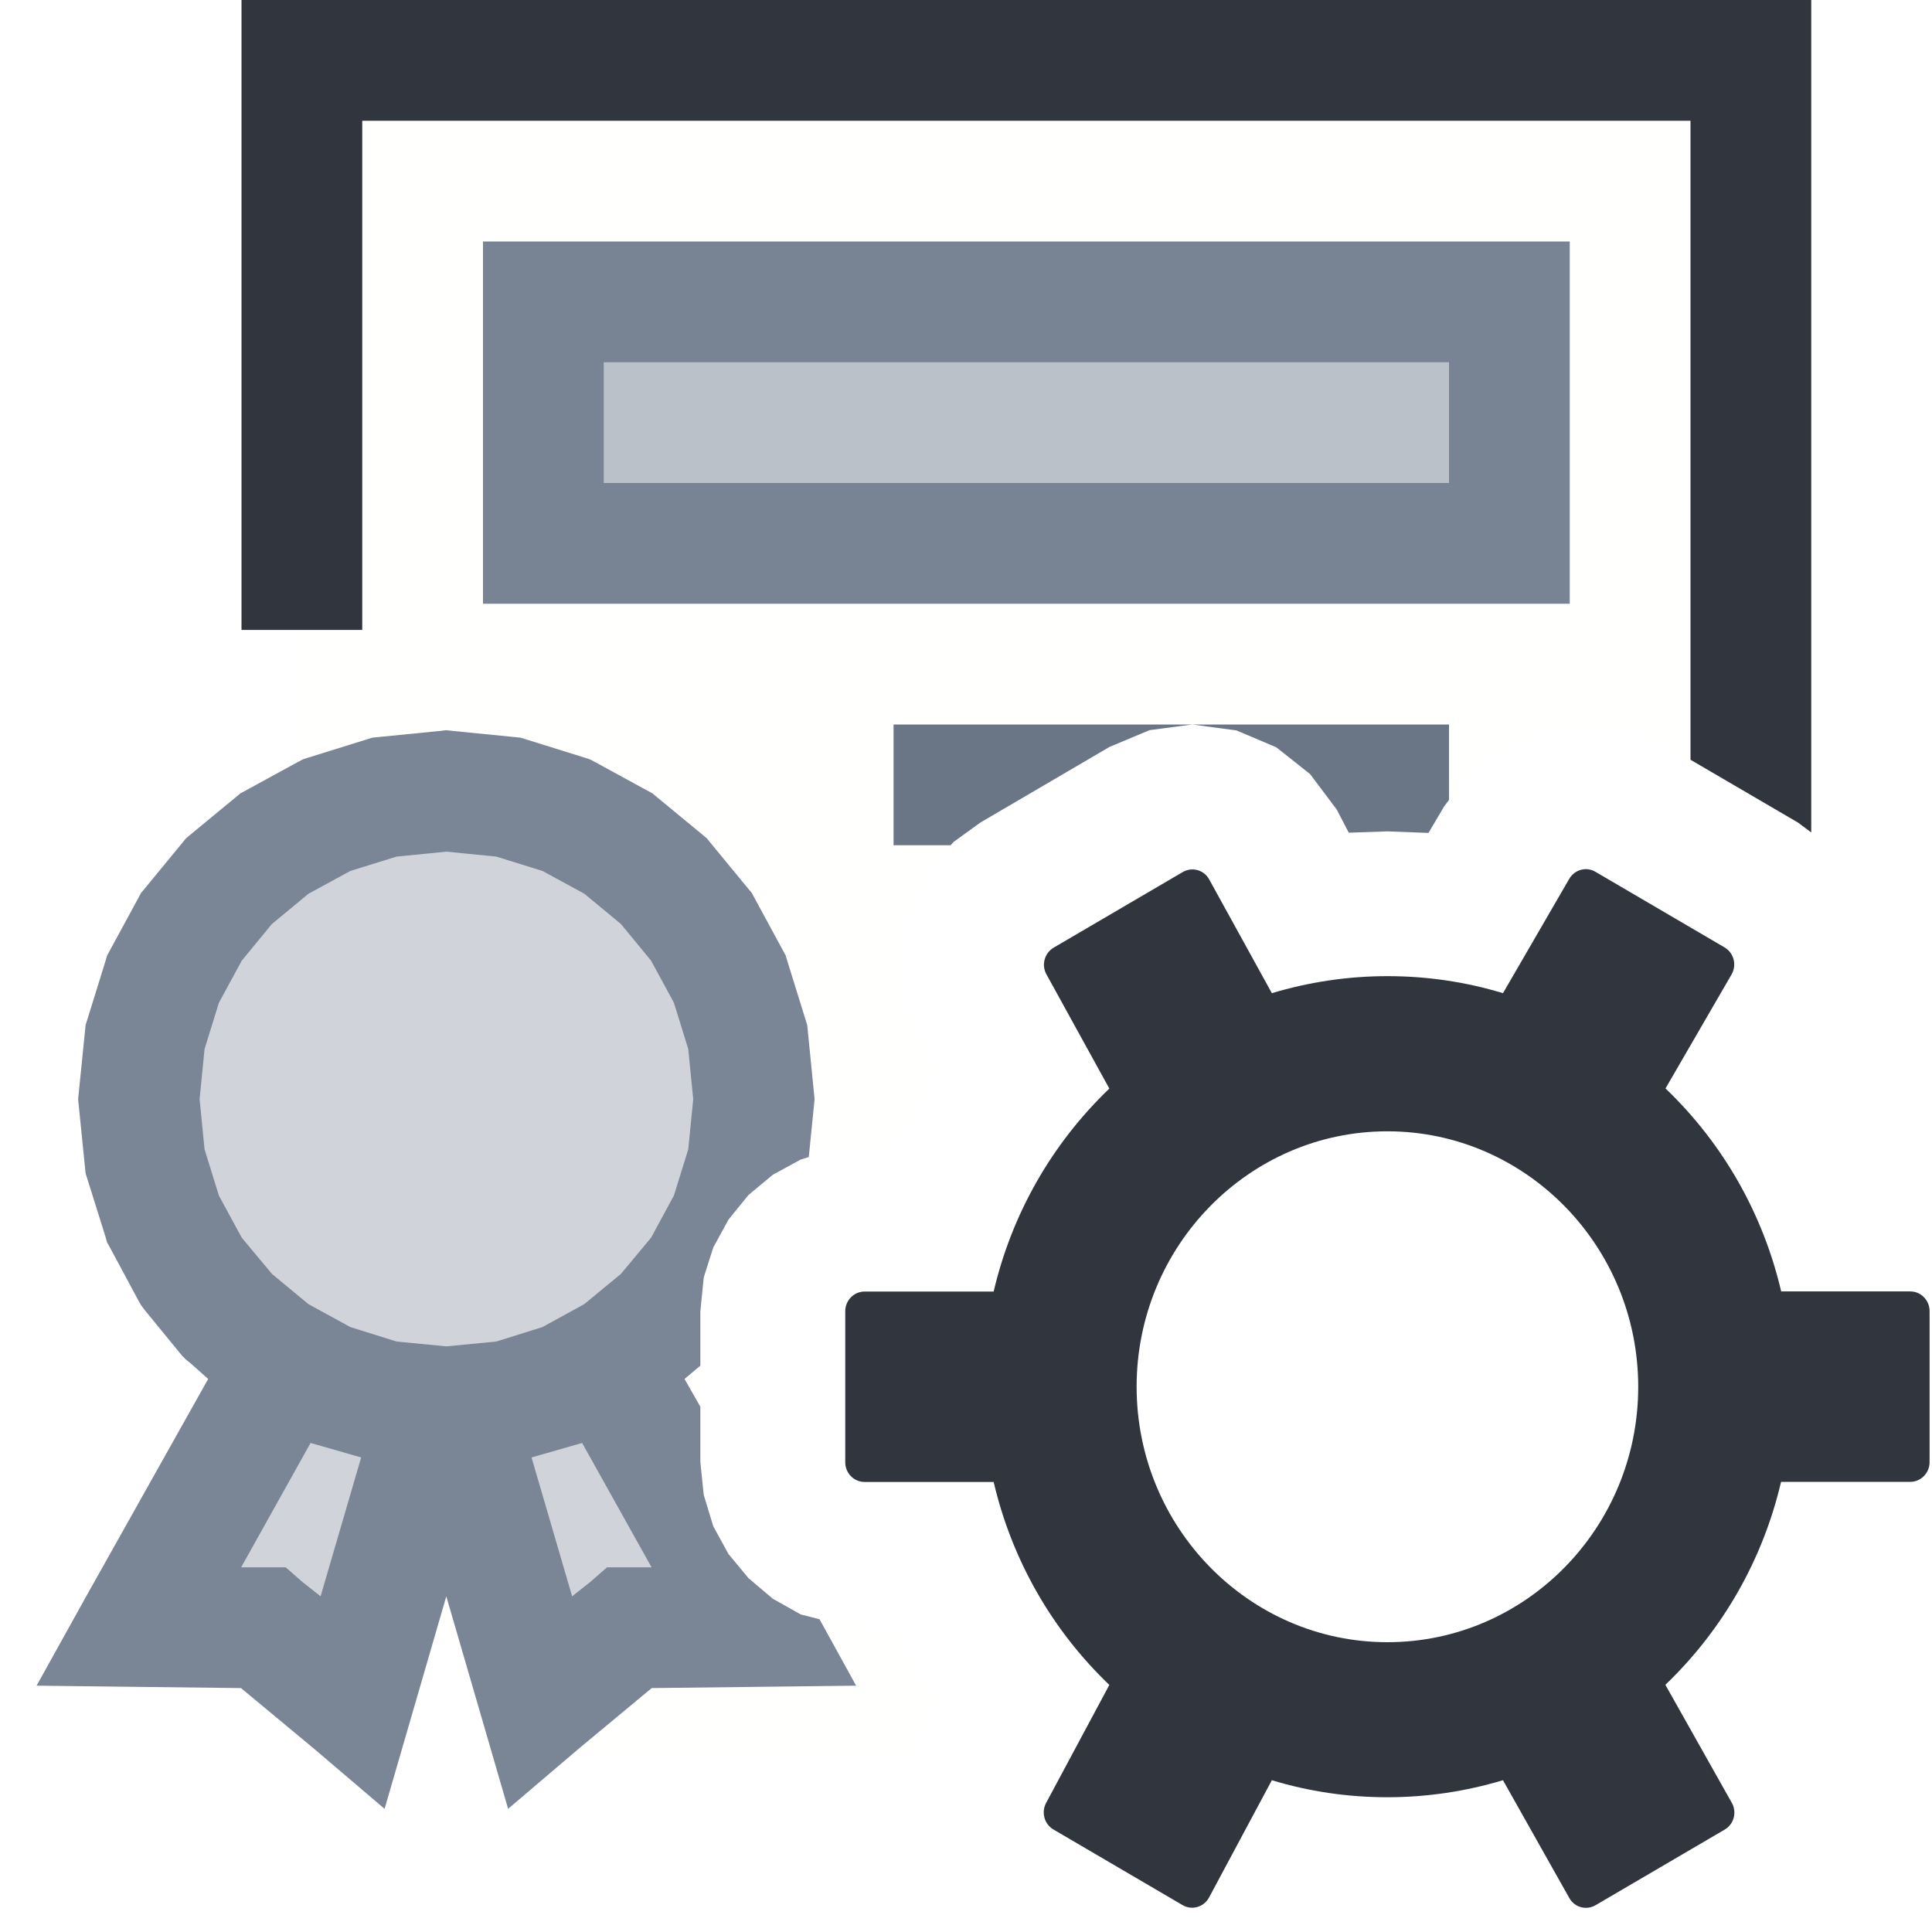
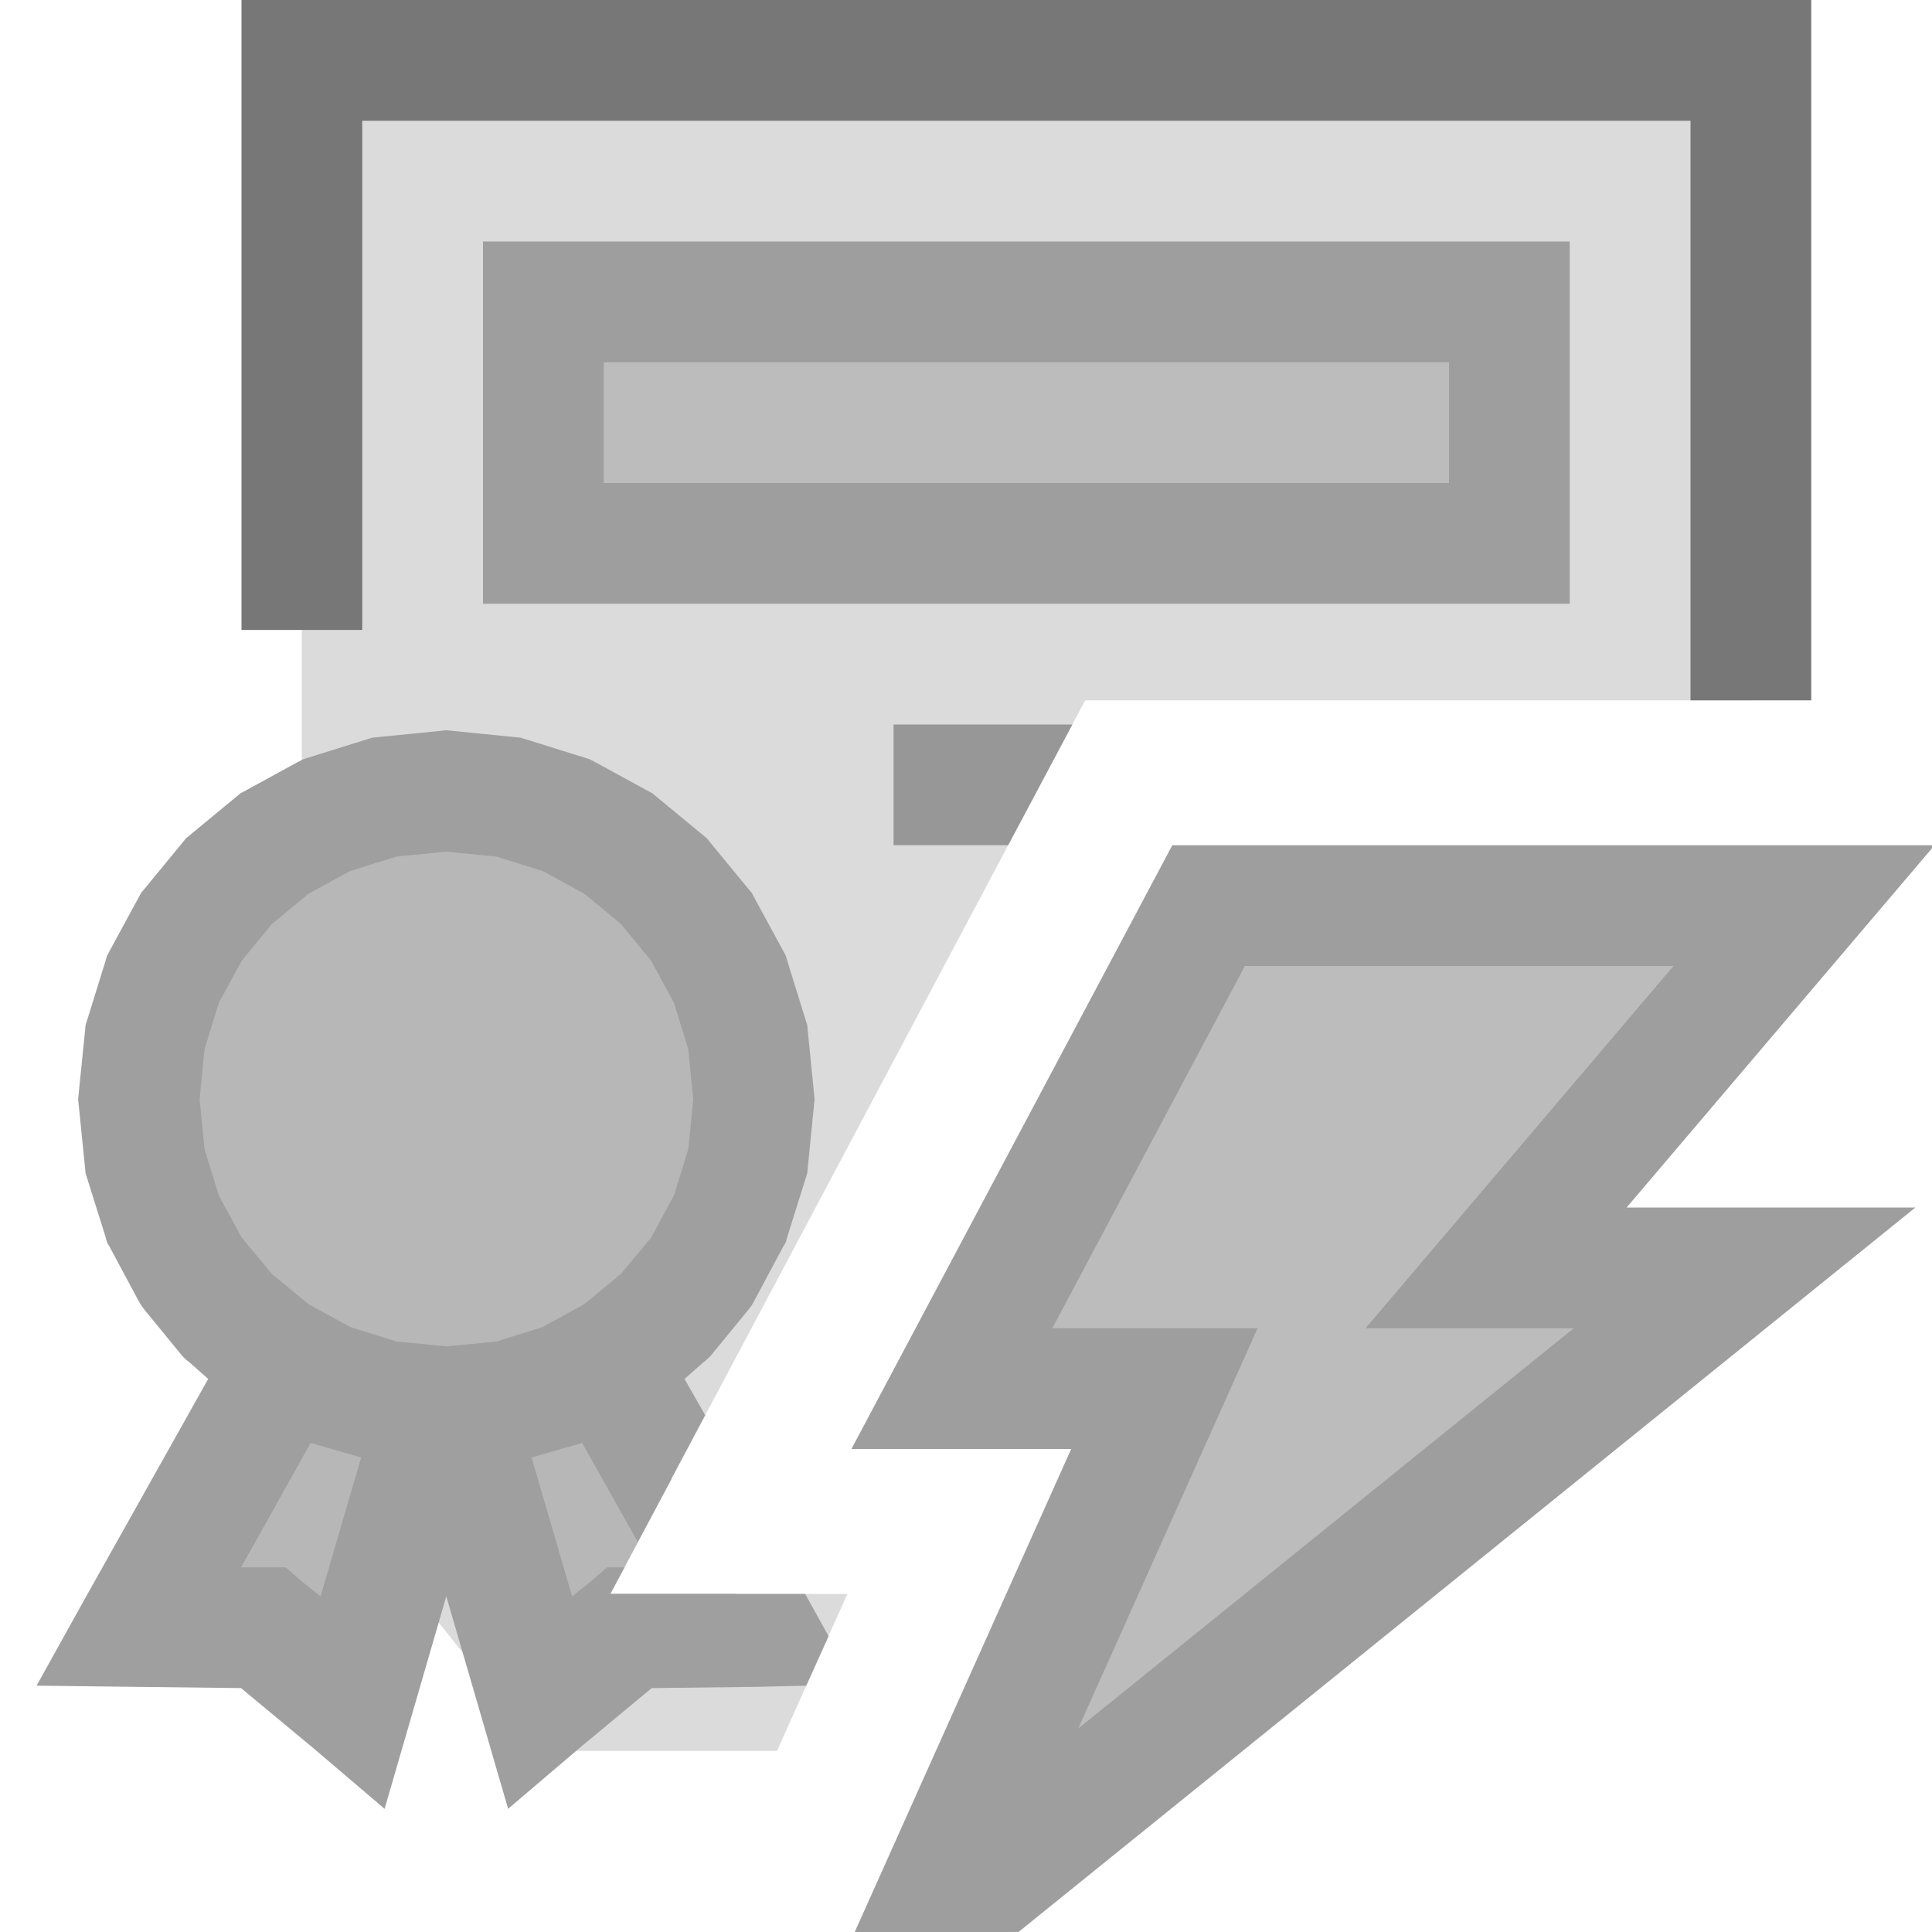
<svg xmlns="http://www.w3.org/2000/svg" version="1.1" id="Layer_1" x="0px" y="0px" width="16px" height="16px" viewBox="0 0 16 16" enable-background="new 0 0 16 16" xml:space="preserve">
  <g id="main">
    <g id="icon">
-       <path d="M2.5,12.02L4.483,14.5L7.559,14.5L7.605,14.37L7.746,14.1L7.384,13.47L7.16,13.47L6.886,13.45L6.631,13.37L6.4,13.24L6.199,13.07L6.033,12.87L5.907,12.64L5.828,12.38L5.8,12.11L5.8,10.86L5.828,10.58L5.907,10.33L6.033,10.1L6.199,9.896L6.4,9.729L6.631,9.603L6.886,9.524L7.16,9.496L7.384,9.496L7.74,8.876L7.615,8.648L7.507,8.397L7.452,8.139L7.491,7.627L7.719,7.166L7.898,6.972L8.119,6.812L9.188,6.186L9.519,6.047L9.874,6L10.24,6.049L10.57,6.189L10.85,6.411L11.07,6.704L11.17,6.896L11.49,6.885L11.83,6.898L11.96,6.678L12.18,6.396L12.46,6.182L12.78,6.047L13.13,6L13.49,6.047L13.82,6.186L14.5,6.585L14.5,0.5L2.5,0.5zz" fill="#FFFFFE" />
-       <path d="M2,5.217L3,5.217L3,1L14,1L14,6.292L14.89,6.812L15,6.894L15,0L2,0zz" fill="#31363E" />
-       <path d="M4.5,4.5L12.5,4.5L12.5,2.5L4.5,2.5zz" fill="#BBC1C9" />
-       <path d="M4,2.5L4,4.5L4,5L4.5,5L12.5,5L13,5L13,4.5L13,2.5L13,2L12.5,2L4.5,2L4,2zM12,3L12,4L5,4L5,3zz" fill="#788494" />
-       <path d="M3.184,6.602L2.705,6.751L2.273,6.986L1.896,7.298L1.585,7.676L1.35,8.109L1.202,8.588L1.15,9.103L1.202,9.618L1.35,10.1L1.585,10.53L1.896,10.91L2.273,11.22L2.706,11.46L3.184,11.6L3.697,11.66L4.21,11.6L4.688,11.46L5.121,11.22L5.498,10.91L5.809,10.53L5.892,10.38L5.907,10.33L6.033,10.1L6.05,10.08L6.192,9.618L6.244,9.103L6.192,8.588L6.044,8.109L5.809,7.676L5.498,7.298L5.121,6.986L4.688,6.751L4.21,6.602L3.697,6.55zM1.15,13.47L2.181,13.48L2.92,14.1L3.61,11.74L2.332,11.35zM3.783,11.74L4.473,14.1L5.212,13.48L6.243,13.47L5.061,11.35zz" fill="#D0D4DA" />
-       <path d="M3.647,6.053L3.133,6.104L3.083,6.109L3.035,6.124L2.557,6.273L2.51,6.288L2.466,6.311L2.034,6.547L1.991,6.57L1.954,6.601L1.577,6.912L1.54,6.943L1.51,6.98L1.199,7.358L1.168,7.395L1.145,7.438L0.91,7.871L0.887,7.914L0.873,7.961L0.724,8.441L0.709,8.488L0.704,8.538L0.652,9.053L0.647,9.103L0.652,9.153L0.704,9.668L0.709,9.718L0.724,9.765L0.873,10.24L0.887,10.29L0.91,10.33L1.146,10.77L1.169,10.81L1.199,10.85L1.51,11.23L1.541,11.26L1.578,11.29L1.724,11.42L0.714,13.22L0.303,13.96L1.144,13.97L1.996,13.98L2.598,14.48L3.185,14.98L3.4,14.24L3.696,13.22L3.993,14.24L4.208,14.98L4.795,14.48L5.397,13.98L6.249,13.97L7.09,13.96L6.787,13.41L6.631,13.37L6.4,13.24L6.199,13.07L6.033,12.87L5.907,12.64L5.828,12.38L5.8,12.11L5.8,11.65L5.669,11.42L5.8,11.31L5.8,10.86L5.828,10.58L5.907,10.33L6.033,10.1L6.199,9.896L6.4,9.729L6.631,9.603L6.698,9.582L6.741,9.153L6.746,9.103L6.741,9.053L6.69,8.538L6.685,8.488L6.67,8.441L6.521,7.961L6.507,7.914L6.484,7.871L6.249,7.438L6.226,7.395L6.195,7.358L5.884,6.98L5.854,6.943L5.817,6.912L5.44,6.601L5.403,6.57L5.36,6.547L4.928,6.311L4.884,6.288L4.837,6.273L4.359,6.124L4.311,6.109L4.261,6.104L3.747,6.053L3.697,6.047zM4.11,7.094L4.493,7.213L4.84,7.402L5.143,7.653L5.392,7.956L5.581,8.304L5.7,8.688L5.741,9.103L5.7,9.518L5.581,9.901L5.392,10.25L5.142,10.55L4.839,10.8L4.493,10.99L4.11,11.11L3.697,11.15L3.284,11.11L2.901,10.99L2.554,10.8L2.252,10.55L2.002,10.25L1.813,9.902L1.694,9.518L1.653,9.103L1.694,8.688L1.813,8.304L2.002,7.956L2.251,7.653L2.554,7.402L2.901,7.213L3.284,7.094L3.697,7.053zM2.991,12.07L2.655,13.22L2.503,13.1L2.366,12.98L2.187,12.98L1.997,12.98L2.572,11.95zM5.396,12.98L5.206,12.98L5.027,12.98L4.89,13.1L4.738,13.22L4.402,12.07L4.821,11.95zz" fill="#7A8595" />
-       <path d="M7.4,7L7.872,7L7.898,6.972L8.119,6.812L9.188,6.186L9.519,6.047L9.874,6L7.4,6zM9.874,6L10.24,6.049L10.57,6.189L10.85,6.411L11.07,6.704L11.17,6.896L11.49,6.885L11.83,6.898L11.96,6.678L12,6.625L12,6L9.874,6zz" fill="#6A7686" />
+       <path d="M2.5,12.02L4.483,14.5L6.435,14.5L7.018,13.2L5.054,13.2L8.987,5.8L14.5,5.8L14.5,0.5L2.5,0.5zz" fill="#DBDBDB" />
+       <path d="M2,5.217L3,5.217L3,1L14,1L14,5.8L15,5.8L15,0L2,0zz" fill="#777777" />
+       <path d="M4.5,4.5L12.5,4.5L12.5,2.5L4.5,2.5zz" fill="#BCBCBC" />
+       <path d="M4,2.5L4,4.5L4,5L4.5,5L12.5,5L13,5L13,4.5L13,2.5L13,2L12.5,2L4.5,2L4,2zM12,3L12,4L5,4L5,3zz" fill="#9E9E9E" />
+       <path d="M3.184,6.602L2.705,6.751L2.273,6.986L1.896,7.298L1.585,7.676L1.35,8.109L1.202,8.588L1.15,9.103L1.202,9.618L1.35,10.1L1.585,10.53L1.896,10.91L2.273,11.22L2.706,11.46L3.184,11.6L3.697,11.66L4.21,11.6L4.688,11.46L5.121,11.22L5.498,10.91L5.809,10.53L6.044,10.1L6.192,9.618L6.244,9.103L6.192,8.588L6.044,8.109L5.809,7.676L5.498,7.298L5.121,6.986L4.688,6.751L4.21,6.602L3.697,6.55zM1.15,13.47L2.181,13.48L2.92,14.1L3.61,11.74L2.332,11.35zM3.783,11.74L4.473,14.1L5.212,13.48L6.243,13.47L6.094,13.2L5.054,13.2L5.561,12.25L5.061,11.35zz" fill="#B7B7B7" />
+       <path d="M3.647,6.053L3.133,6.104L3.083,6.109L3.035,6.124L2.557,6.273L2.51,6.288L2.466,6.311L2.034,6.547L1.991,6.57L1.954,6.601L1.577,6.912L1.54,6.943L1.51,6.98L1.199,7.358L1.168,7.395L1.145,7.438L0.91,7.871L0.887,7.914L0.873,7.961L0.724,8.441L0.709,8.488L0.704,8.538L0.652,9.053L0.647,9.103L0.652,9.153L0.704,9.668L0.709,9.718L0.724,9.765L0.873,10.24L0.887,10.29L0.91,10.33L1.146,10.77L1.169,10.81L1.199,10.85L1.51,11.23L1.541,11.26L1.578,11.29L1.724,11.42L0.714,13.22L0.303,13.96L1.144,13.97L1.996,13.98L2.598,14.48L3.185,14.98L3.4,14.24L3.696,13.22L3.993,14.24L4.208,14.98L4.795,14.48L5.397,13.98L6.249,13.97L6.677,13.96L6.862,13.55L6.679,13.22L6.667,13.2L5.054,13.2L5.172,12.98L5.027,12.98L4.89,13.1L4.738,13.22L4.402,12.07L4.821,11.95L5.282,12.77L5.84,11.72L5.669,11.42L5.816,11.29L5.853,11.26L5.884,11.23L6.195,10.85L6.226,10.81L6.248,10.77L6.483,10.33L6.507,10.29L6.521,10.24L6.67,9.765L6.685,9.718L6.69,9.668L6.741,9.153L6.746,9.103L6.741,9.053L6.69,8.538L6.685,8.488L6.67,8.441L6.521,7.961L6.507,7.914L6.484,7.871L6.249,7.438L6.226,7.395L6.195,7.358L5.884,6.98L5.854,6.943L5.817,6.912L5.44,6.601L5.403,6.57L5.36,6.547L4.928,6.311L4.884,6.288L4.837,6.273L4.359,6.124L4.311,6.109L4.261,6.104L3.747,6.053L3.697,6.047zM4.11,7.094L4.493,7.213L4.84,7.402L5.143,7.653L5.392,7.956L5.581,8.304L5.7,8.688L5.741,9.103L5.7,9.518L5.581,9.901L5.392,10.25L5.142,10.55L4.839,10.8L4.493,10.99L4.11,11.11L3.697,11.15L3.284,11.11L2.901,10.99L2.554,10.8L2.252,10.55L2.002,10.25L1.813,9.902L1.694,9.518L1.653,9.103L1.694,8.688L1.813,8.304L2.002,7.956L2.251,7.653L2.554,7.402L2.901,7.213L3.284,7.094L3.697,7.053zM2.991,12.07L2.655,13.22L2.503,13.1L2.366,12.98L2.187,12.98L1.997,12.98L2.572,11.95zz" fill="#9F9F9F" />
+       <path d="M7.4,7L8.349,7L8.881,6L7.4,6zz" fill="#979797" />
    </g>
    <g id="overlay">
-       <path d="M12.447,14.743c-0.31,0.093,-0.632,0.141,-0.957,0.141c-0.326,0,-0.648,-0.047,-0.957,-0.141l-0.52,0.971c-0.043,0.08,-0.142,0.109,-0.22,0.063l-1.069,-0.626c-0.075,-0.044,-0.102,-0.141,-0.061,-0.219l0.524,-0.978c-0.477,-0.457,-0.807,-1.037,-0.958,-1.681H7.16c-0.088,0,-0.16,-0.073,-0.16,-0.163v-1.251c0,-0.09,0.072,-0.163,0.16,-0.163h1.069c0.151,-0.644,0.481,-1.223,0.958,-1.681l-0.521,-0.946c-0.043,-0.078,-0.016,-0.176,0.06,-0.221l1.069,-0.626c0.077,-0.045,0.176,-0.018,0.219,0.061l0.519,0.942c0.31,-0.093,0.632,-0.141,0.957,-0.141c0.326,0,0.648,0.047,0.957,0.141l0.549,-0.947c0.045,-0.077,0.142,-0.103,0.217,-0.058l1.069,0.626c0.077,0.045,0.103,0.146,0.058,0.224l-0.547,0.944c0.477,0.457,0.807,1.037,0.958,1.681h1.069c0.088,0,0.16,0.073,0.16,0.163v1.251c0,0.09,-0.072,0.163,-0.16,0.163H14.75c-0.151,0.644,-0.481,1.223,-0.958,1.681l0.55,0.977c0.044,0.078,0.018,0.177,-0.059,0.222l-1.069,0.626c-0.077,0.045,-0.175,0.018,-0.218,-0.06L12.447,14.743zM11.49,9.369c-1.145,0,-2.077,0.949,-2.077,2.115S10.344,13.6,11.49,13.6s2.077,-0.949,2.077,-2.115S12.635,9.369,11.49,9.369z" fill="#31363E" />
+       <path d="M12.39,10.5h2.058l-6.19,5l-0.408,0.001L9.643,11.5H7.883l2.126,-4h4.931L12.39,10.5z" fill="#BCBCBC" stroke="#9E9E9E" stroke-width="1" stroke-linecap="round" stroke-miterlimit="10" />
    </g>
  </g>
</svg>
